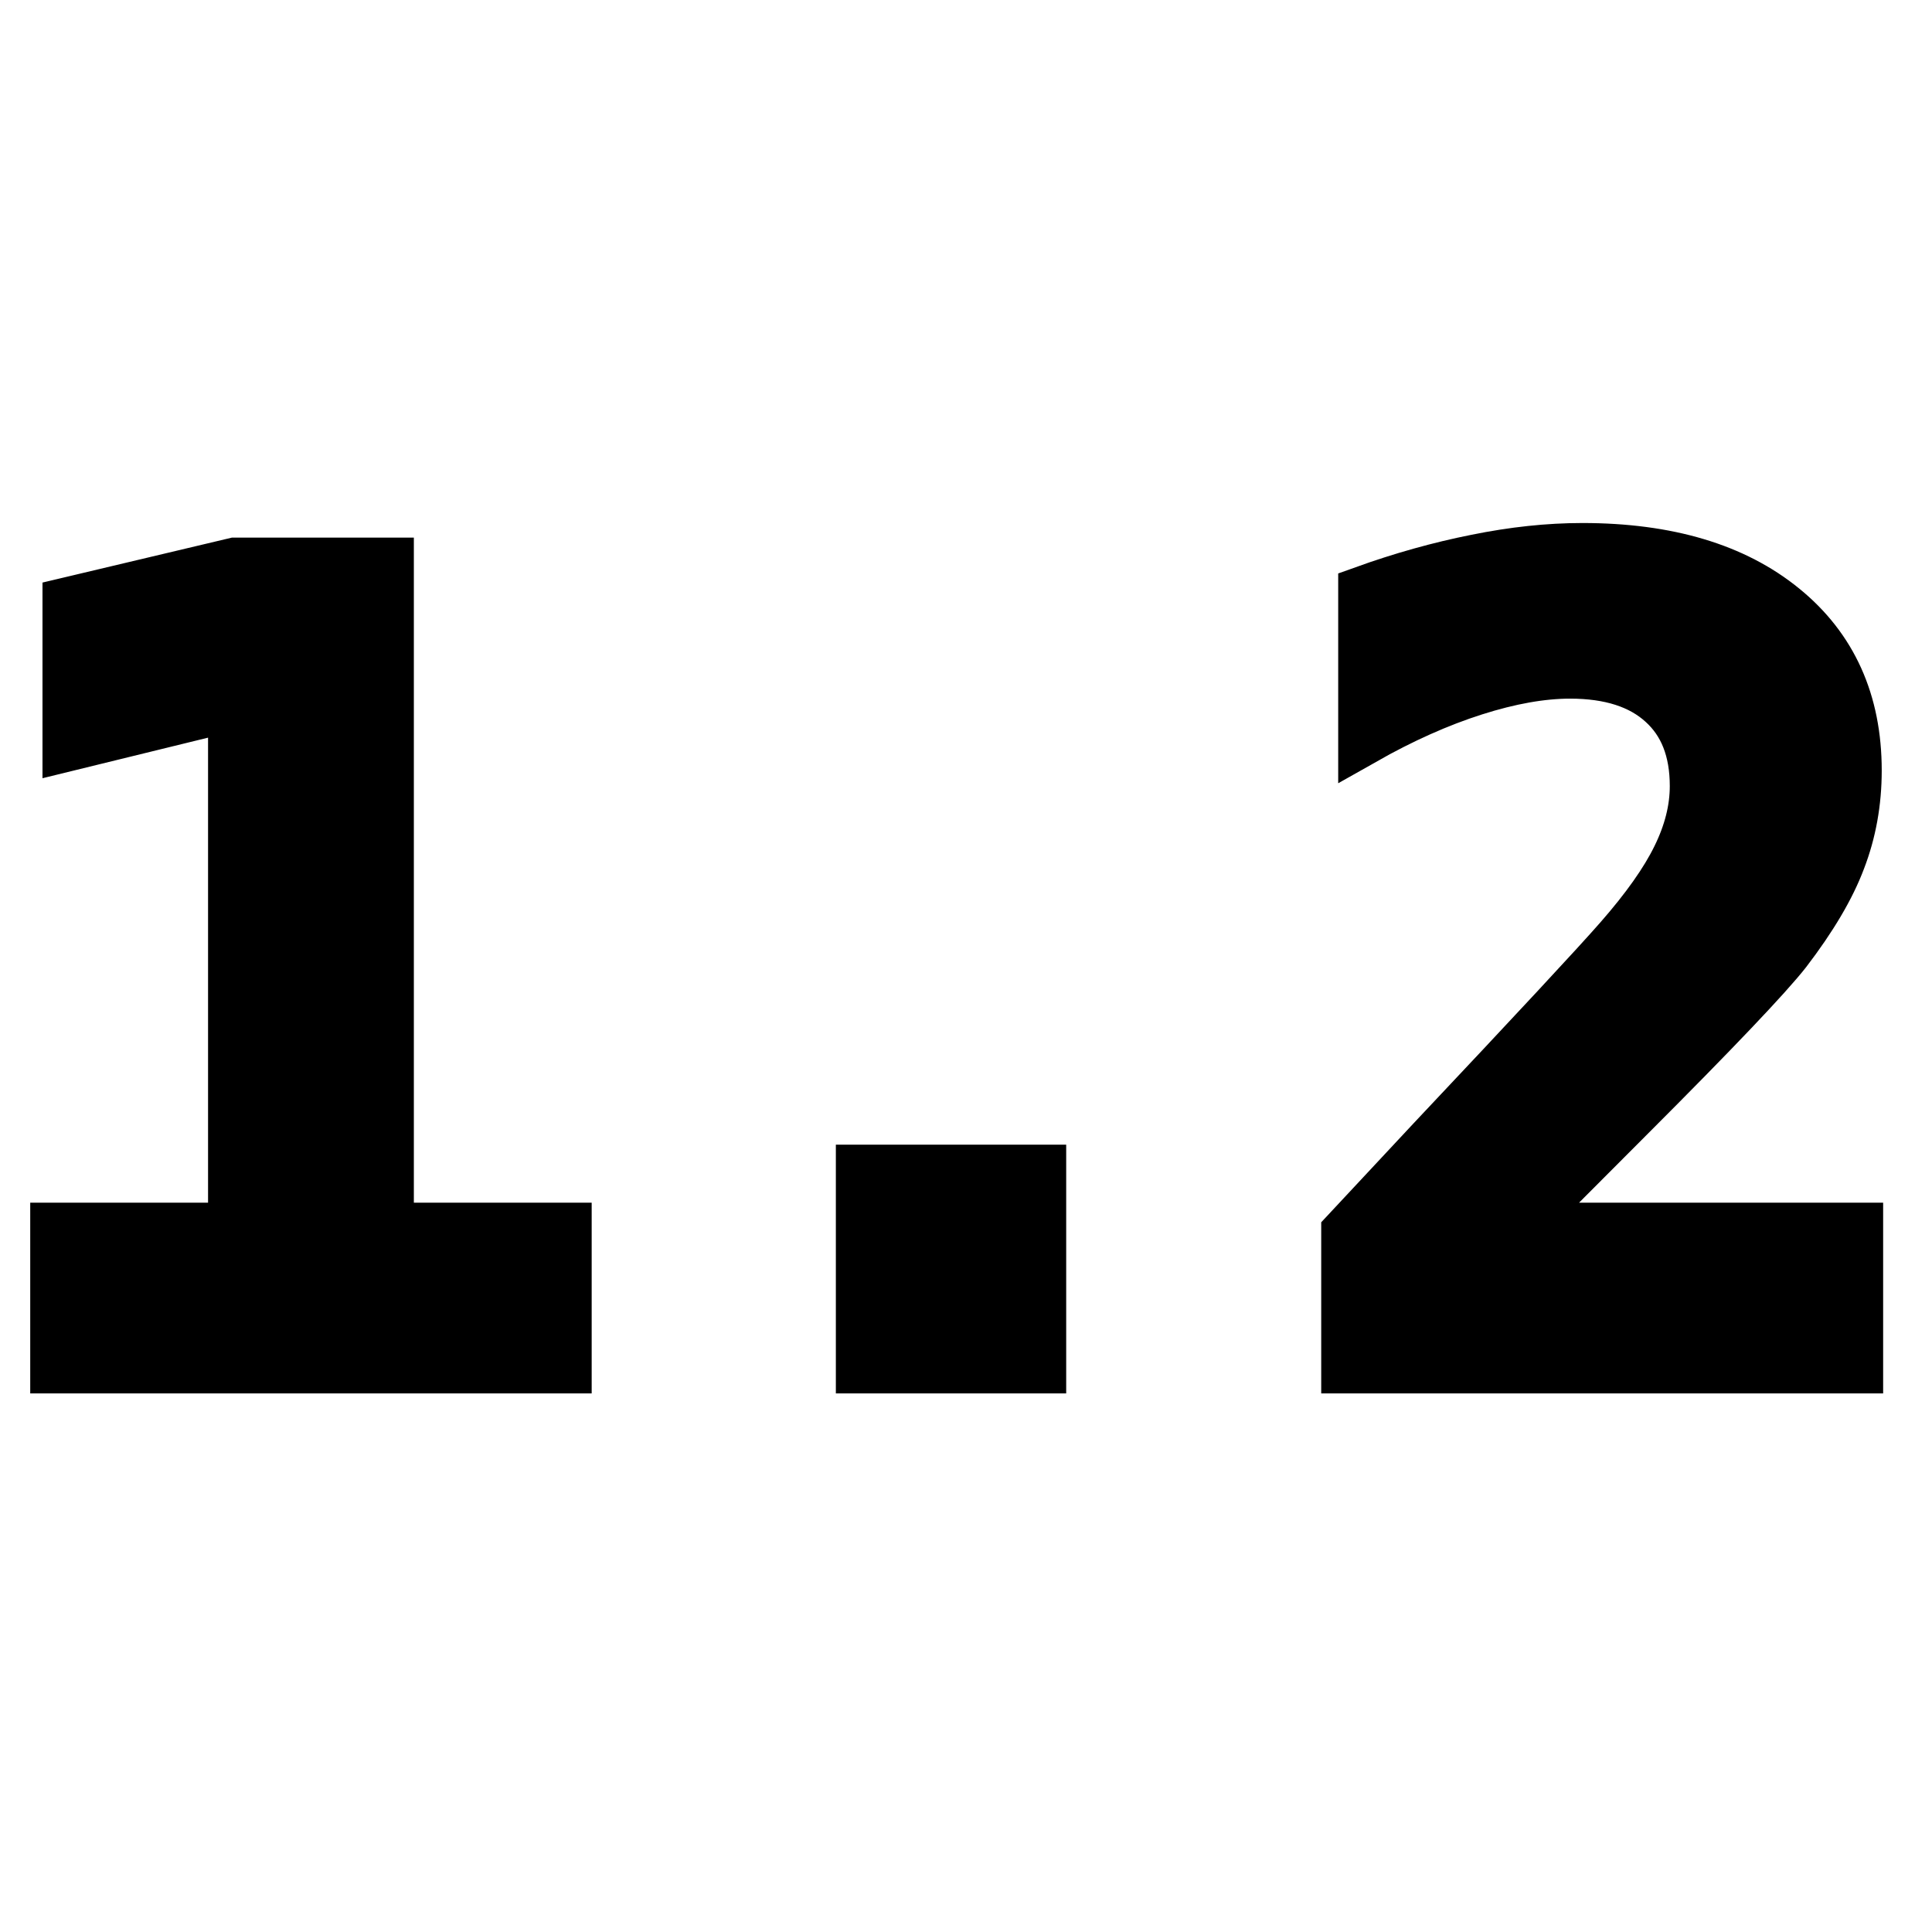
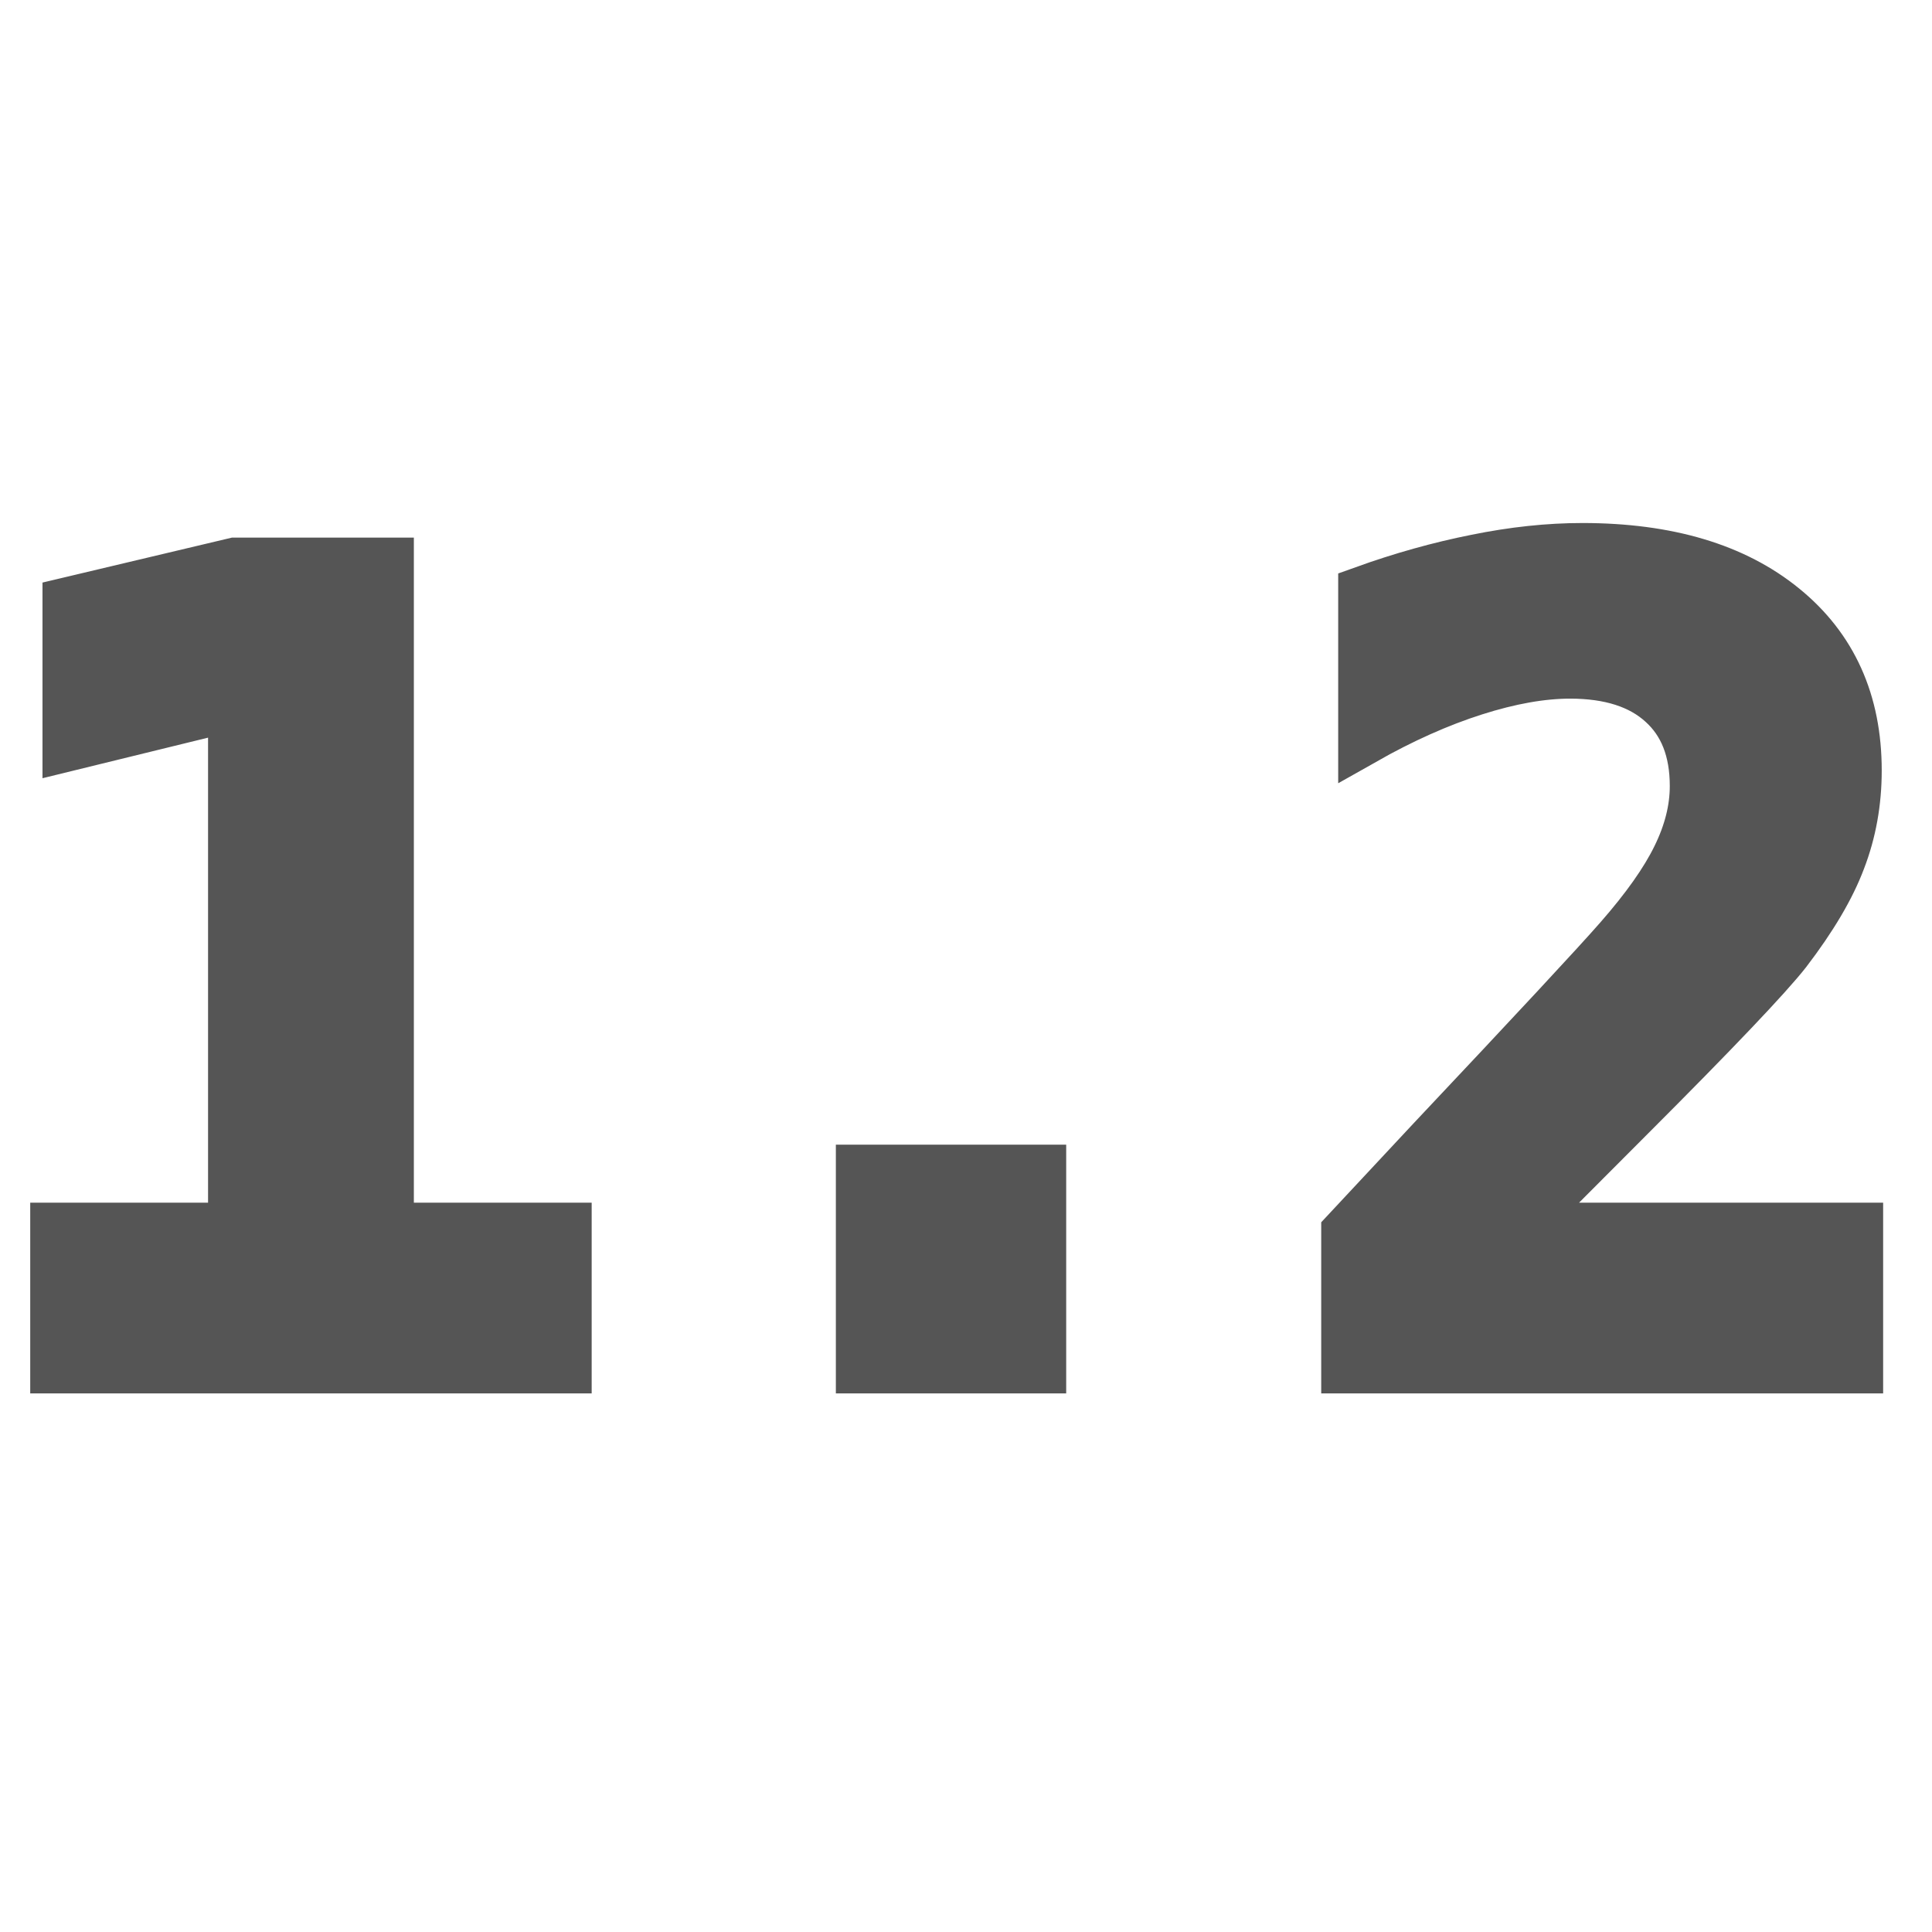
<svg xmlns="http://www.w3.org/2000/svg" height="64" width="64">
-   <text line-height="100%" style="font-weight:bold;font-size:36.594;font-family:DejaVu Sans Mono;letter-spacing:0;word-spacing:0;stroke:#000;stroke-width:1.677" transform="translate(0 32)" x="-1.521" xml:space="preserve" y="13.321">
-     <tspan font-family="DejaVu Sans Mono" font-weight="bold" stroke-width="1.677" x="-1.521" y="13.321">1.2</tspan>
+   <text transform="translate(0 32)" x="-1.521" y="13.321" font-weight="700" font-size="36.594" font-family="DejaVu Sans Mono" letter-spacing="0" word-spacing="0" stroke="#555" stroke-width="1.677" fill="#555">
+     <tspan font-weight="bold" x="-1.521" y="13.321">1.2</tspan>
  </text>
</svg>
